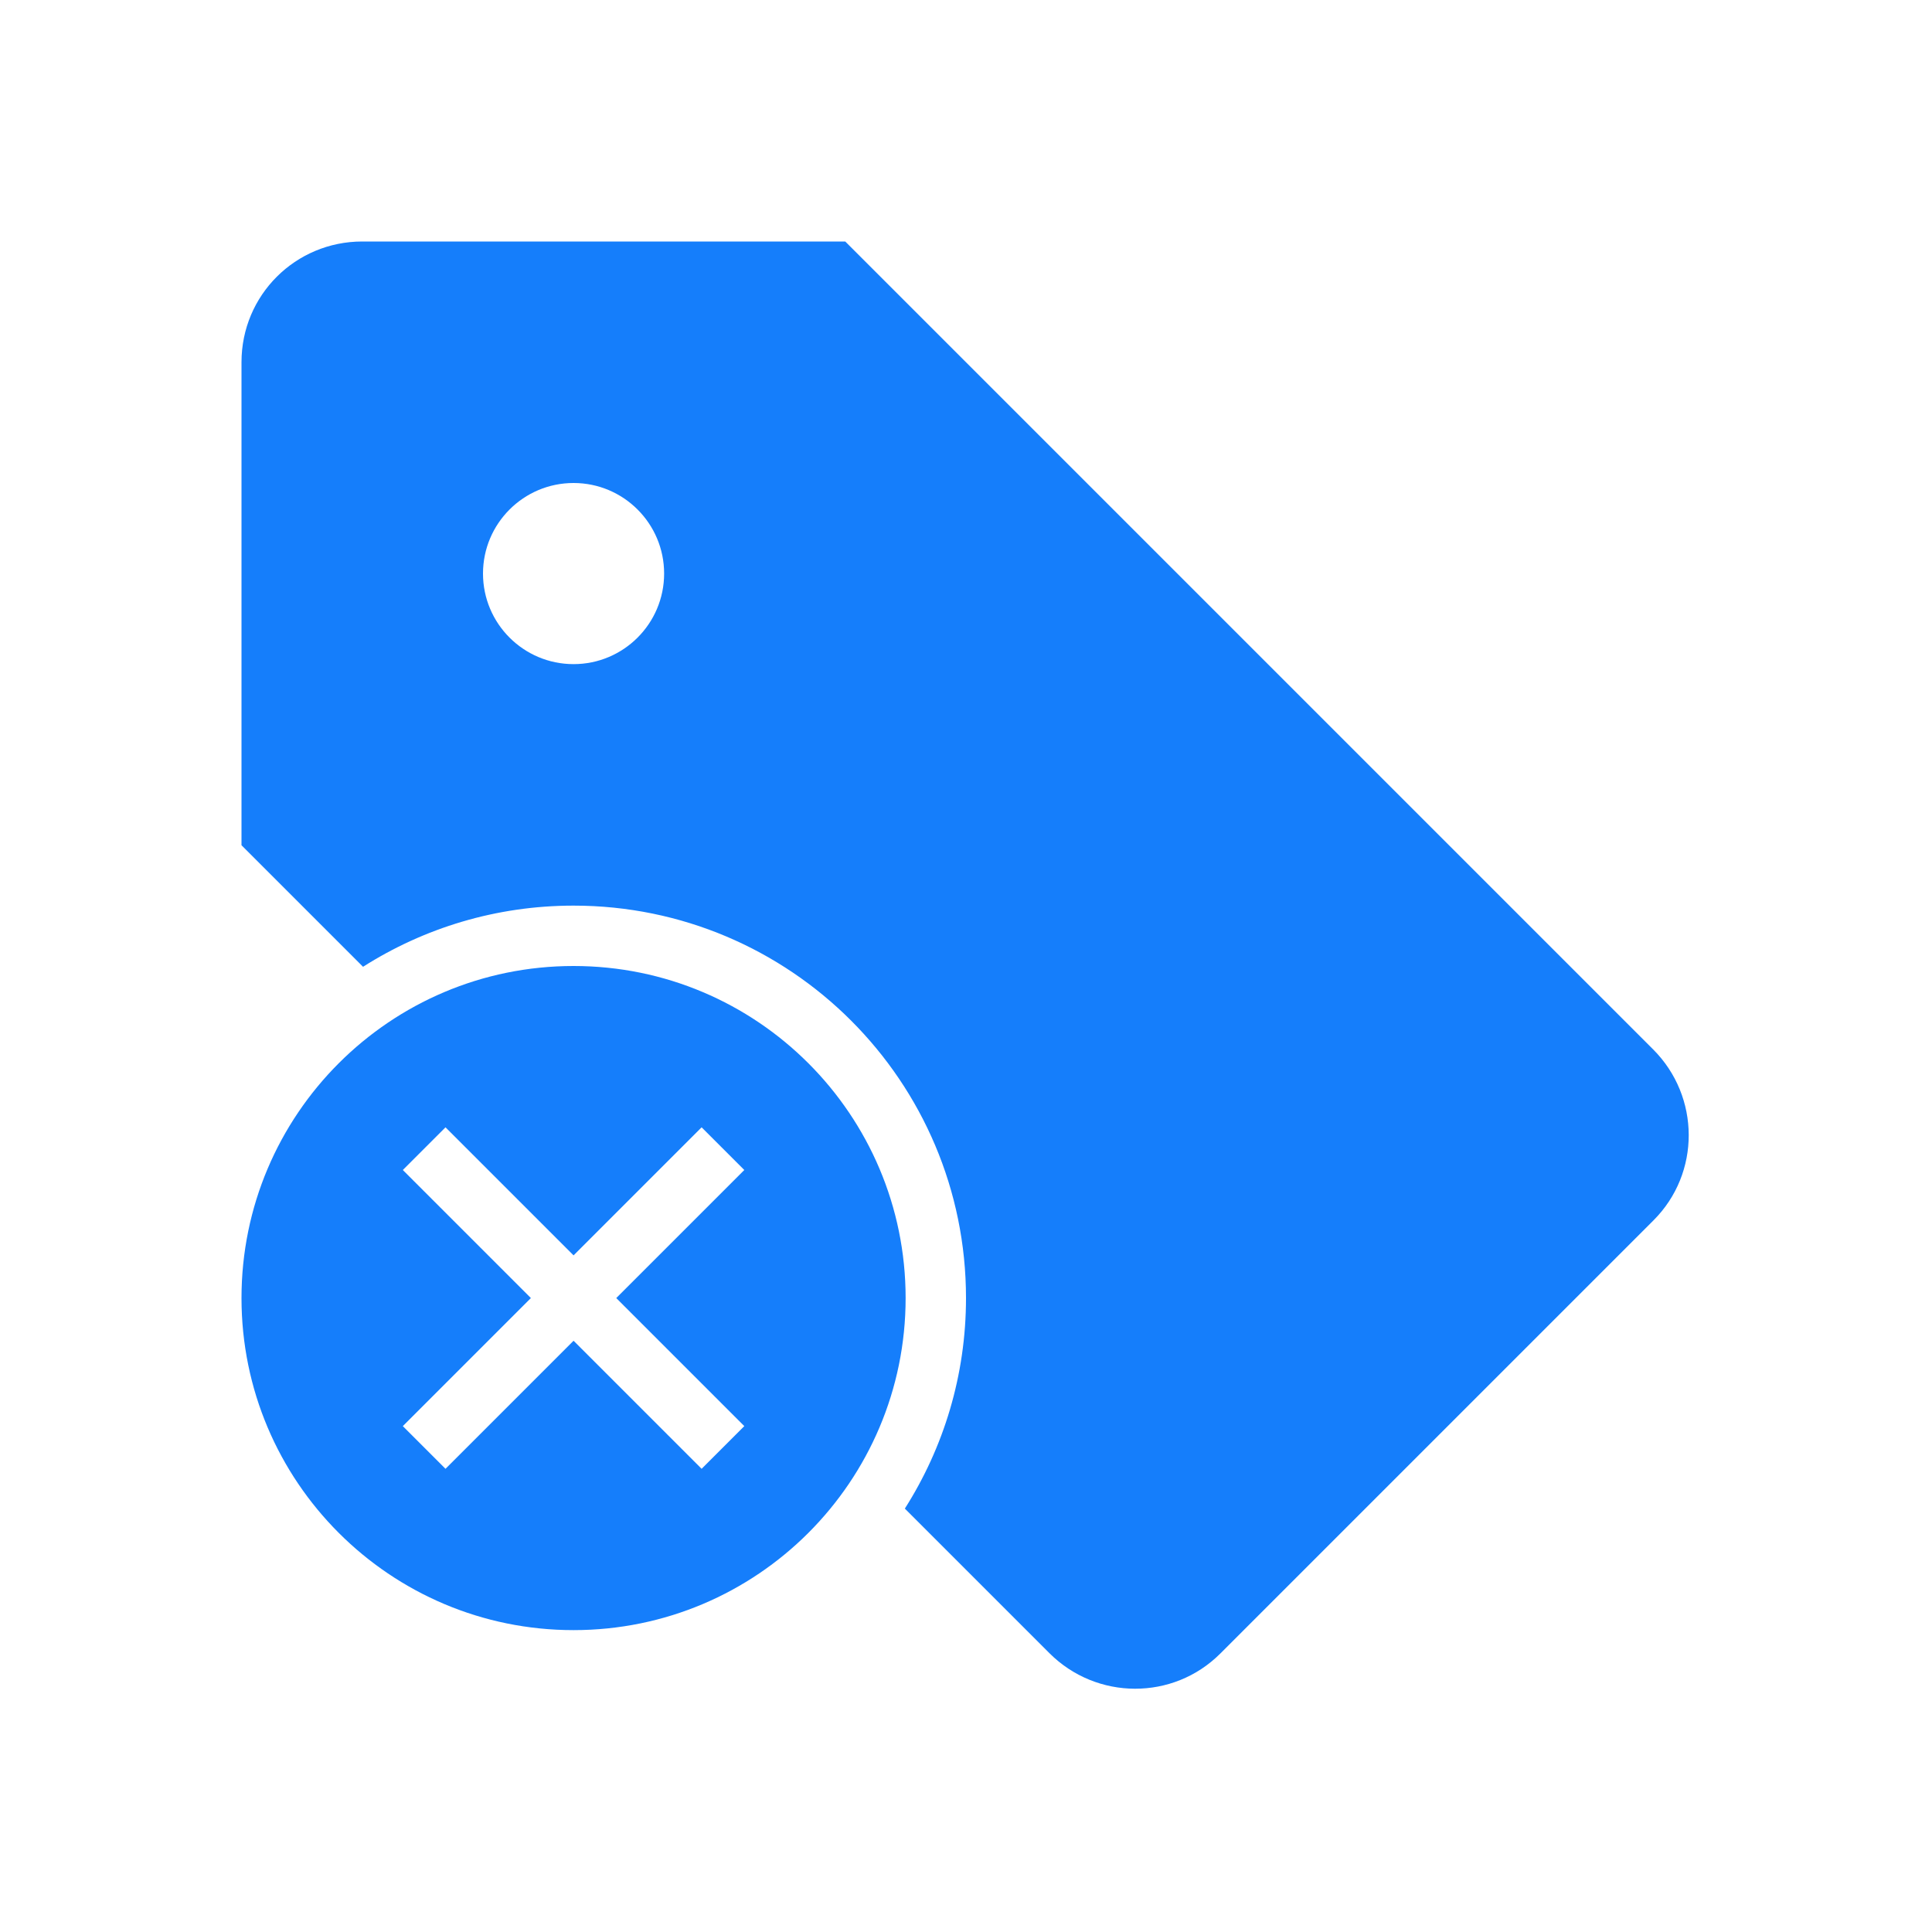
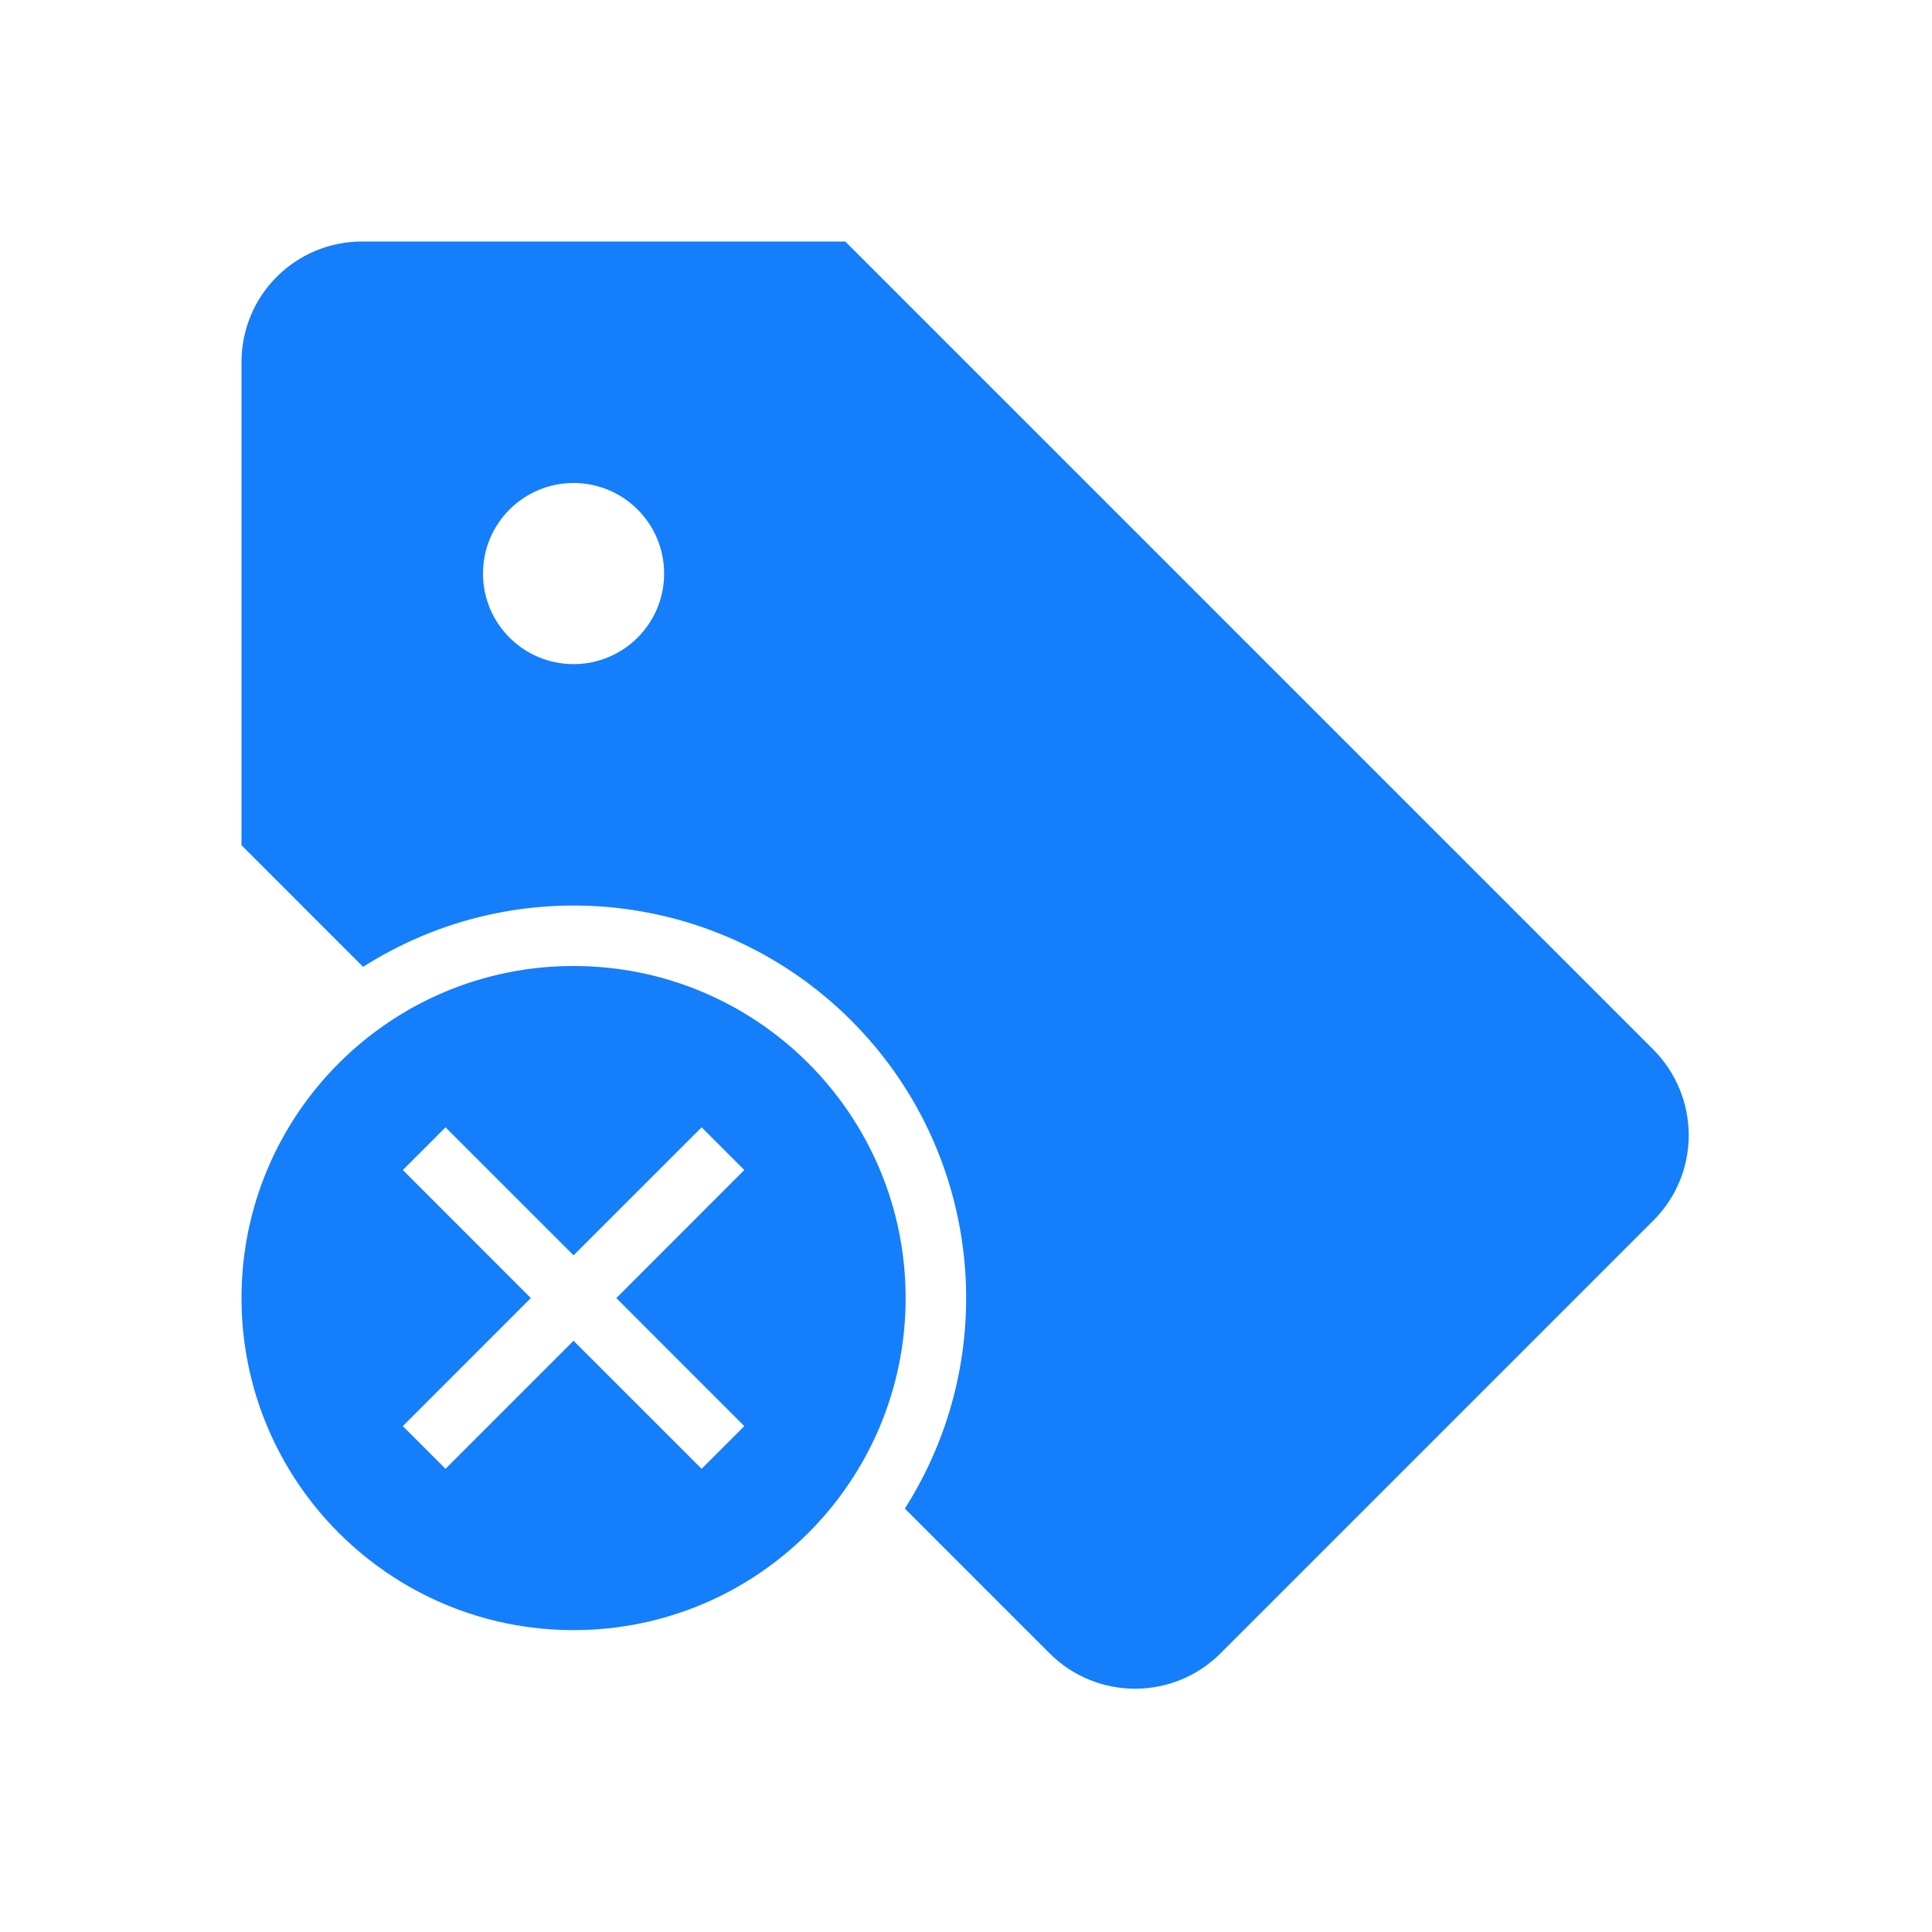
- <svg xmlns="http://www.w3.org/2000/svg" height="32px" version="1.1" viewBox="0 0 32 32" width="32px">
-   <defs />
-   <g fill="none" fill-rule="evenodd" id="Page-1" stroke="none" stroke-width="1">
-     <g fill="#157EFB" id="icon-151-tag-cancel">
-       <path d="M9.5,22.207 L7.379,24.328 L6.672,23.621 L8.793,21.5 L6.672,19.379 L7.379,18.672 L9.5,20.793 L11.621,18.672 L12.328,19.379 L10.207,21.5 L12.328,23.621 L11.621,24.328 L9.5,22.207 L9.5,22.207 Z M6.013,16.013 L4,14 L4,6 C4,4.887 4.895,4 6,4 L14,4 L27.381,17.381 C28.164,18.164 28.168,19.432 27.388,20.212 L20.212,27.388 C19.433,28.167 18.165,28.165 17.381,27.381 L14.987,24.987 C15.628,23.979 16,22.783 16,21.5 C16,17.91 13.09,15 9.5,15 C8.217,15 7.021,15.372 6.013,16.013 L6.013,16.013 L6.013,16.013 Z M9.5,11 C10.328,11 11,10.328 11,9.5 C11,8.672 10.328,8 9.5,8 C8.672,8 8,8.672 8,9.5 C8,10.328 8.672,11 9.5,11 L9.5,11 Z M9.5,27 C12.538,27 15,24.538 15,21.5 C15,18.462 12.538,16 9.5,16 C6.462,16 4,18.462 4,21.5 C4,24.538 6.462,27 9.5,27 L9.5,27 Z" id="tag-cancel" />
-     </g>
-   </g>
+ <svg xmlns="http://www.w3.org/2000/svg" height="32" viewBox="0 0 32 32" width="32">
+   <path d="M9.5 22.207l-2.121 2.121-.707-.707 2.12-2.121-2.12-2.121.707-.707 2.121 2.12 2.121-2.12.707.707-2.12 2.121 2.12 2.121-.707.707-2.121-2.12zm-3.487-6.194L4 14V6c0-1.113.895-2 2-2h8l13.38 13.38c.784.784.788 2.052.008 2.832l-7.176 7.176a2.003 2.003 0 0 1-2.831-.007l-2.394-2.394a6.5 6.5 0 0 0-8.973-8.973zM9.5 11a1.5 1.5 0 1 0 0-3 1.5 1.5 0 0 0 0 3zm0 16a5.5 5.5 0 1 0 0-11 5.5 5.5 0 0 0 0 11z" fill="#157EFB" fill-rule="evenodd" />
</svg>
